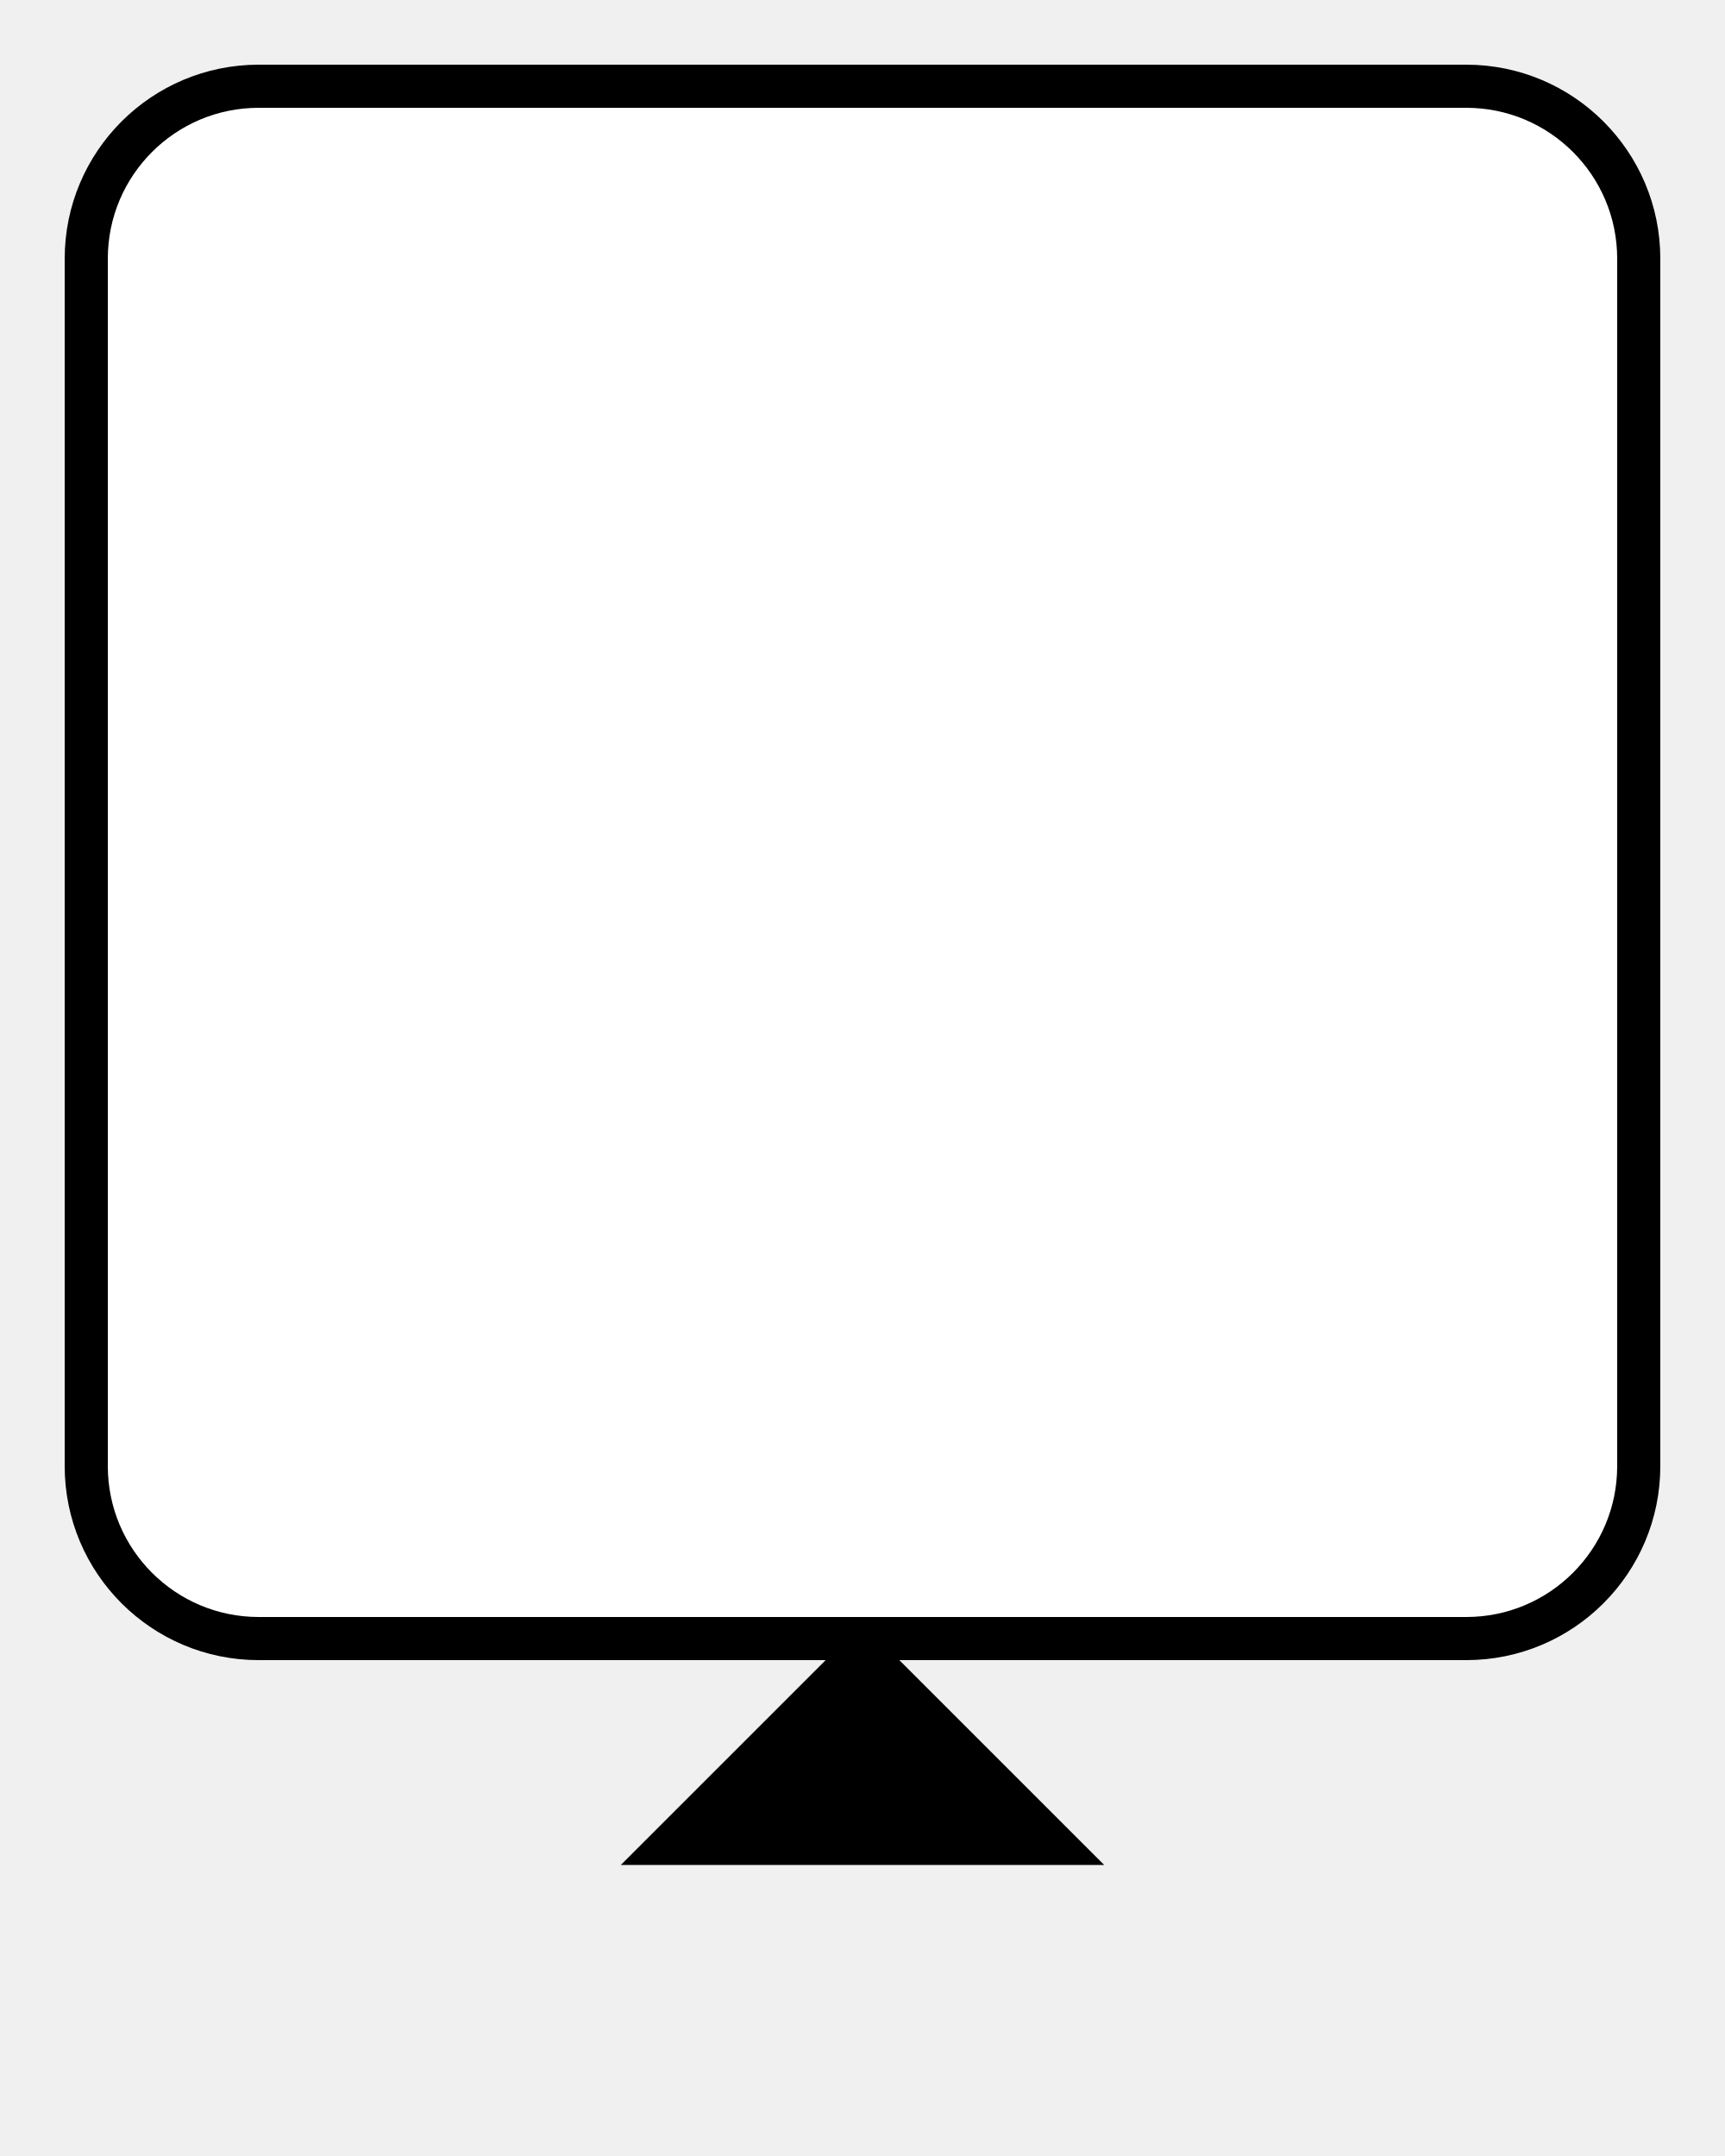
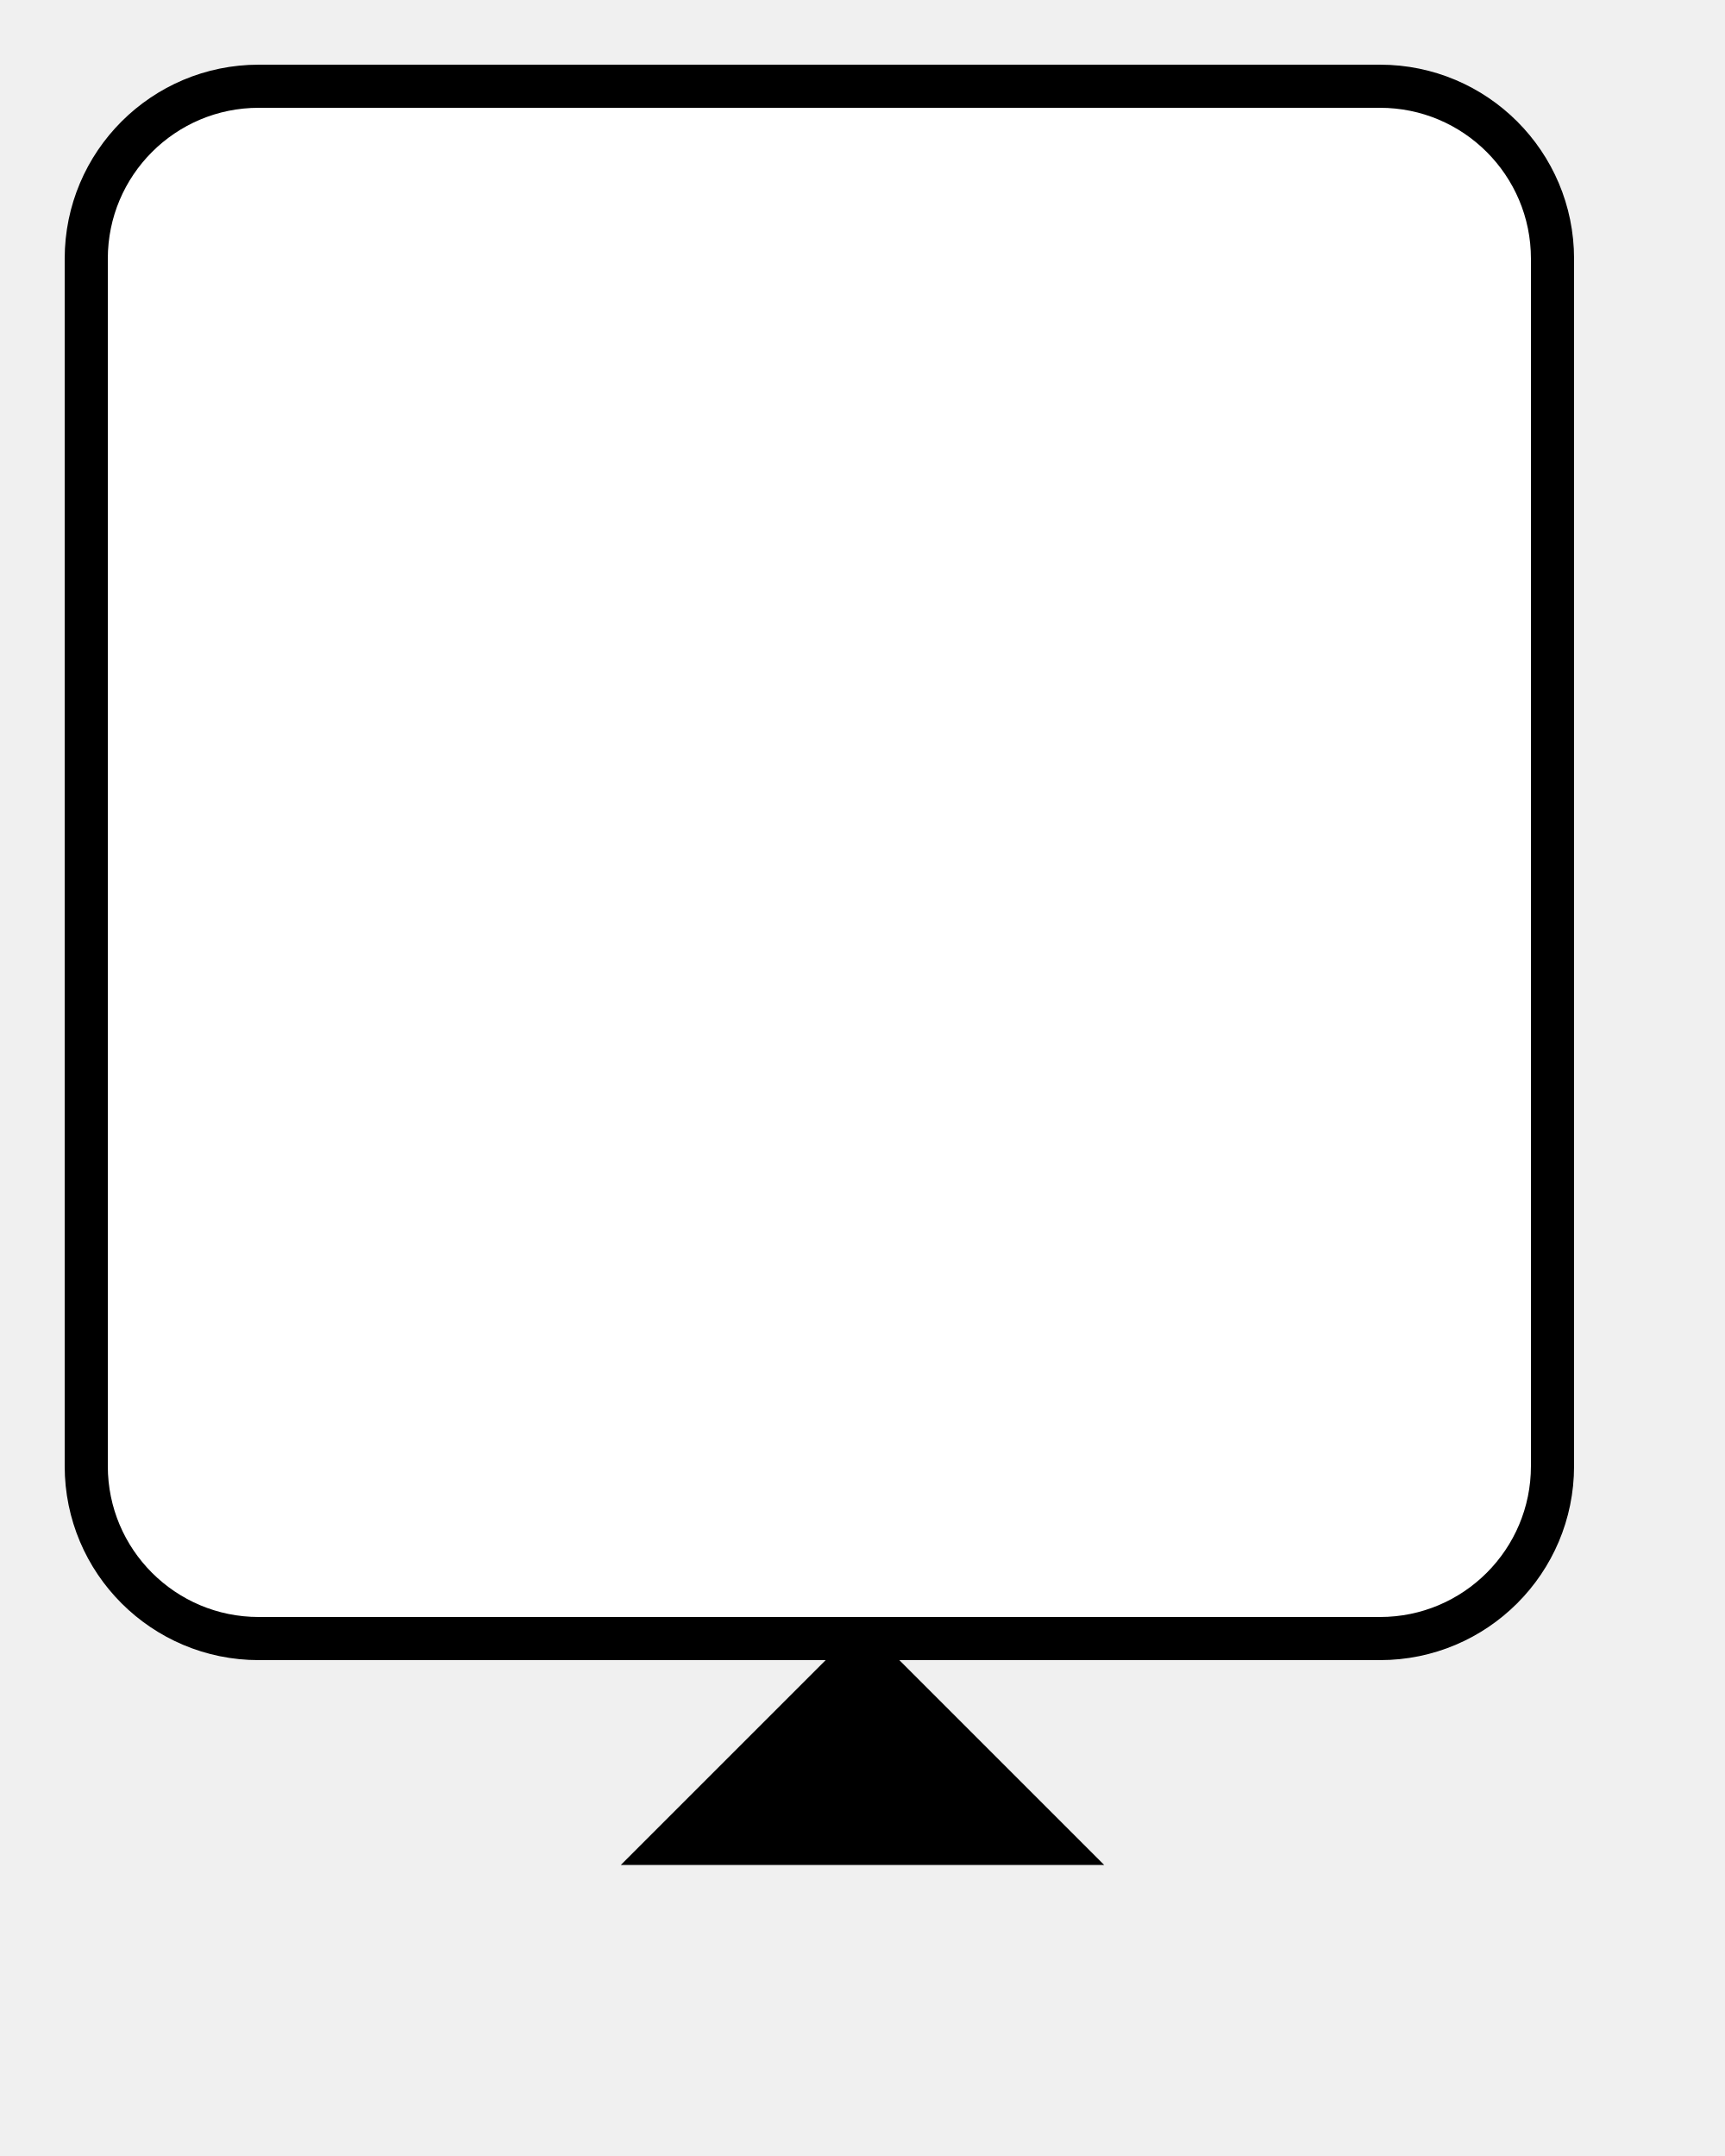
<svg xmlns="http://www.w3.org/2000/svg" width="80" height="100" viewBox="0 0 80 100">
-   <rect x="4" y="4" width="72" height="72" rx="8" fill="white" stroke="black" stroke-width="2" />
+   <rect x="4" y="4" width="68" height="72" rx="8" fill="white" stroke="black" stroke-width="2" />
  <path d="M40 76 L30 86 L50 86 Z" fill="black" stroke="black" stroke-width="1" />
</svg>
